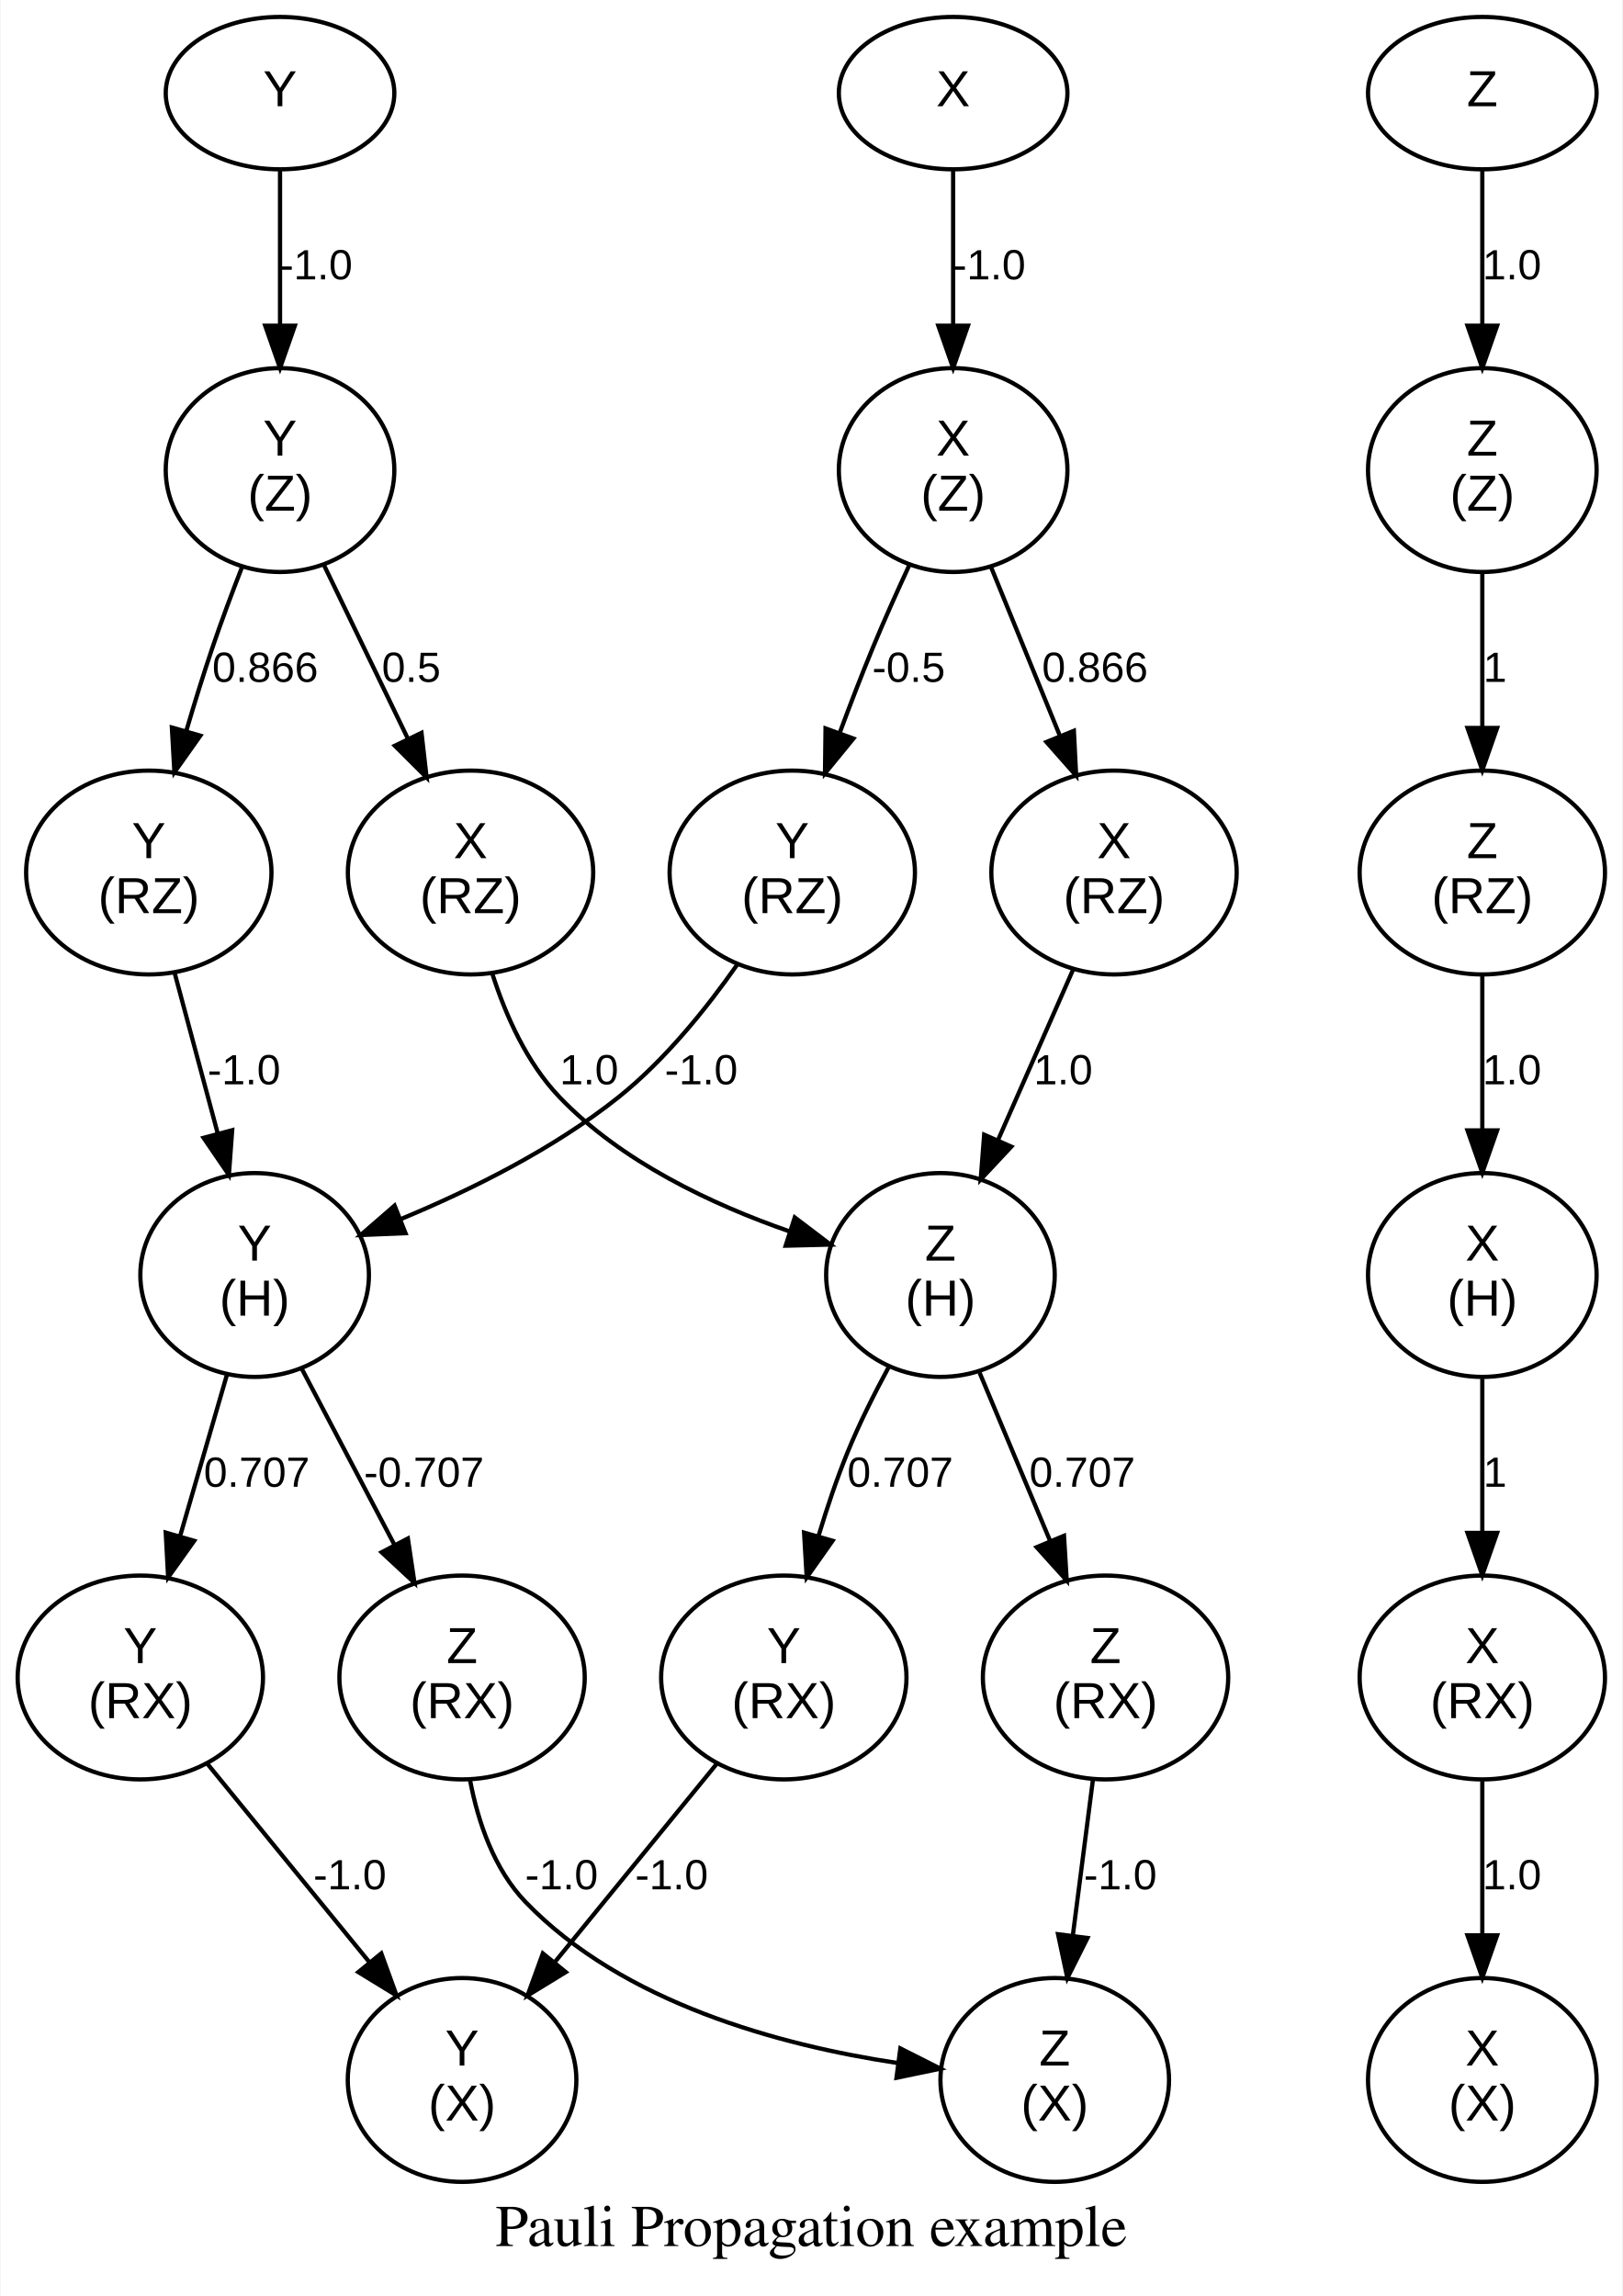
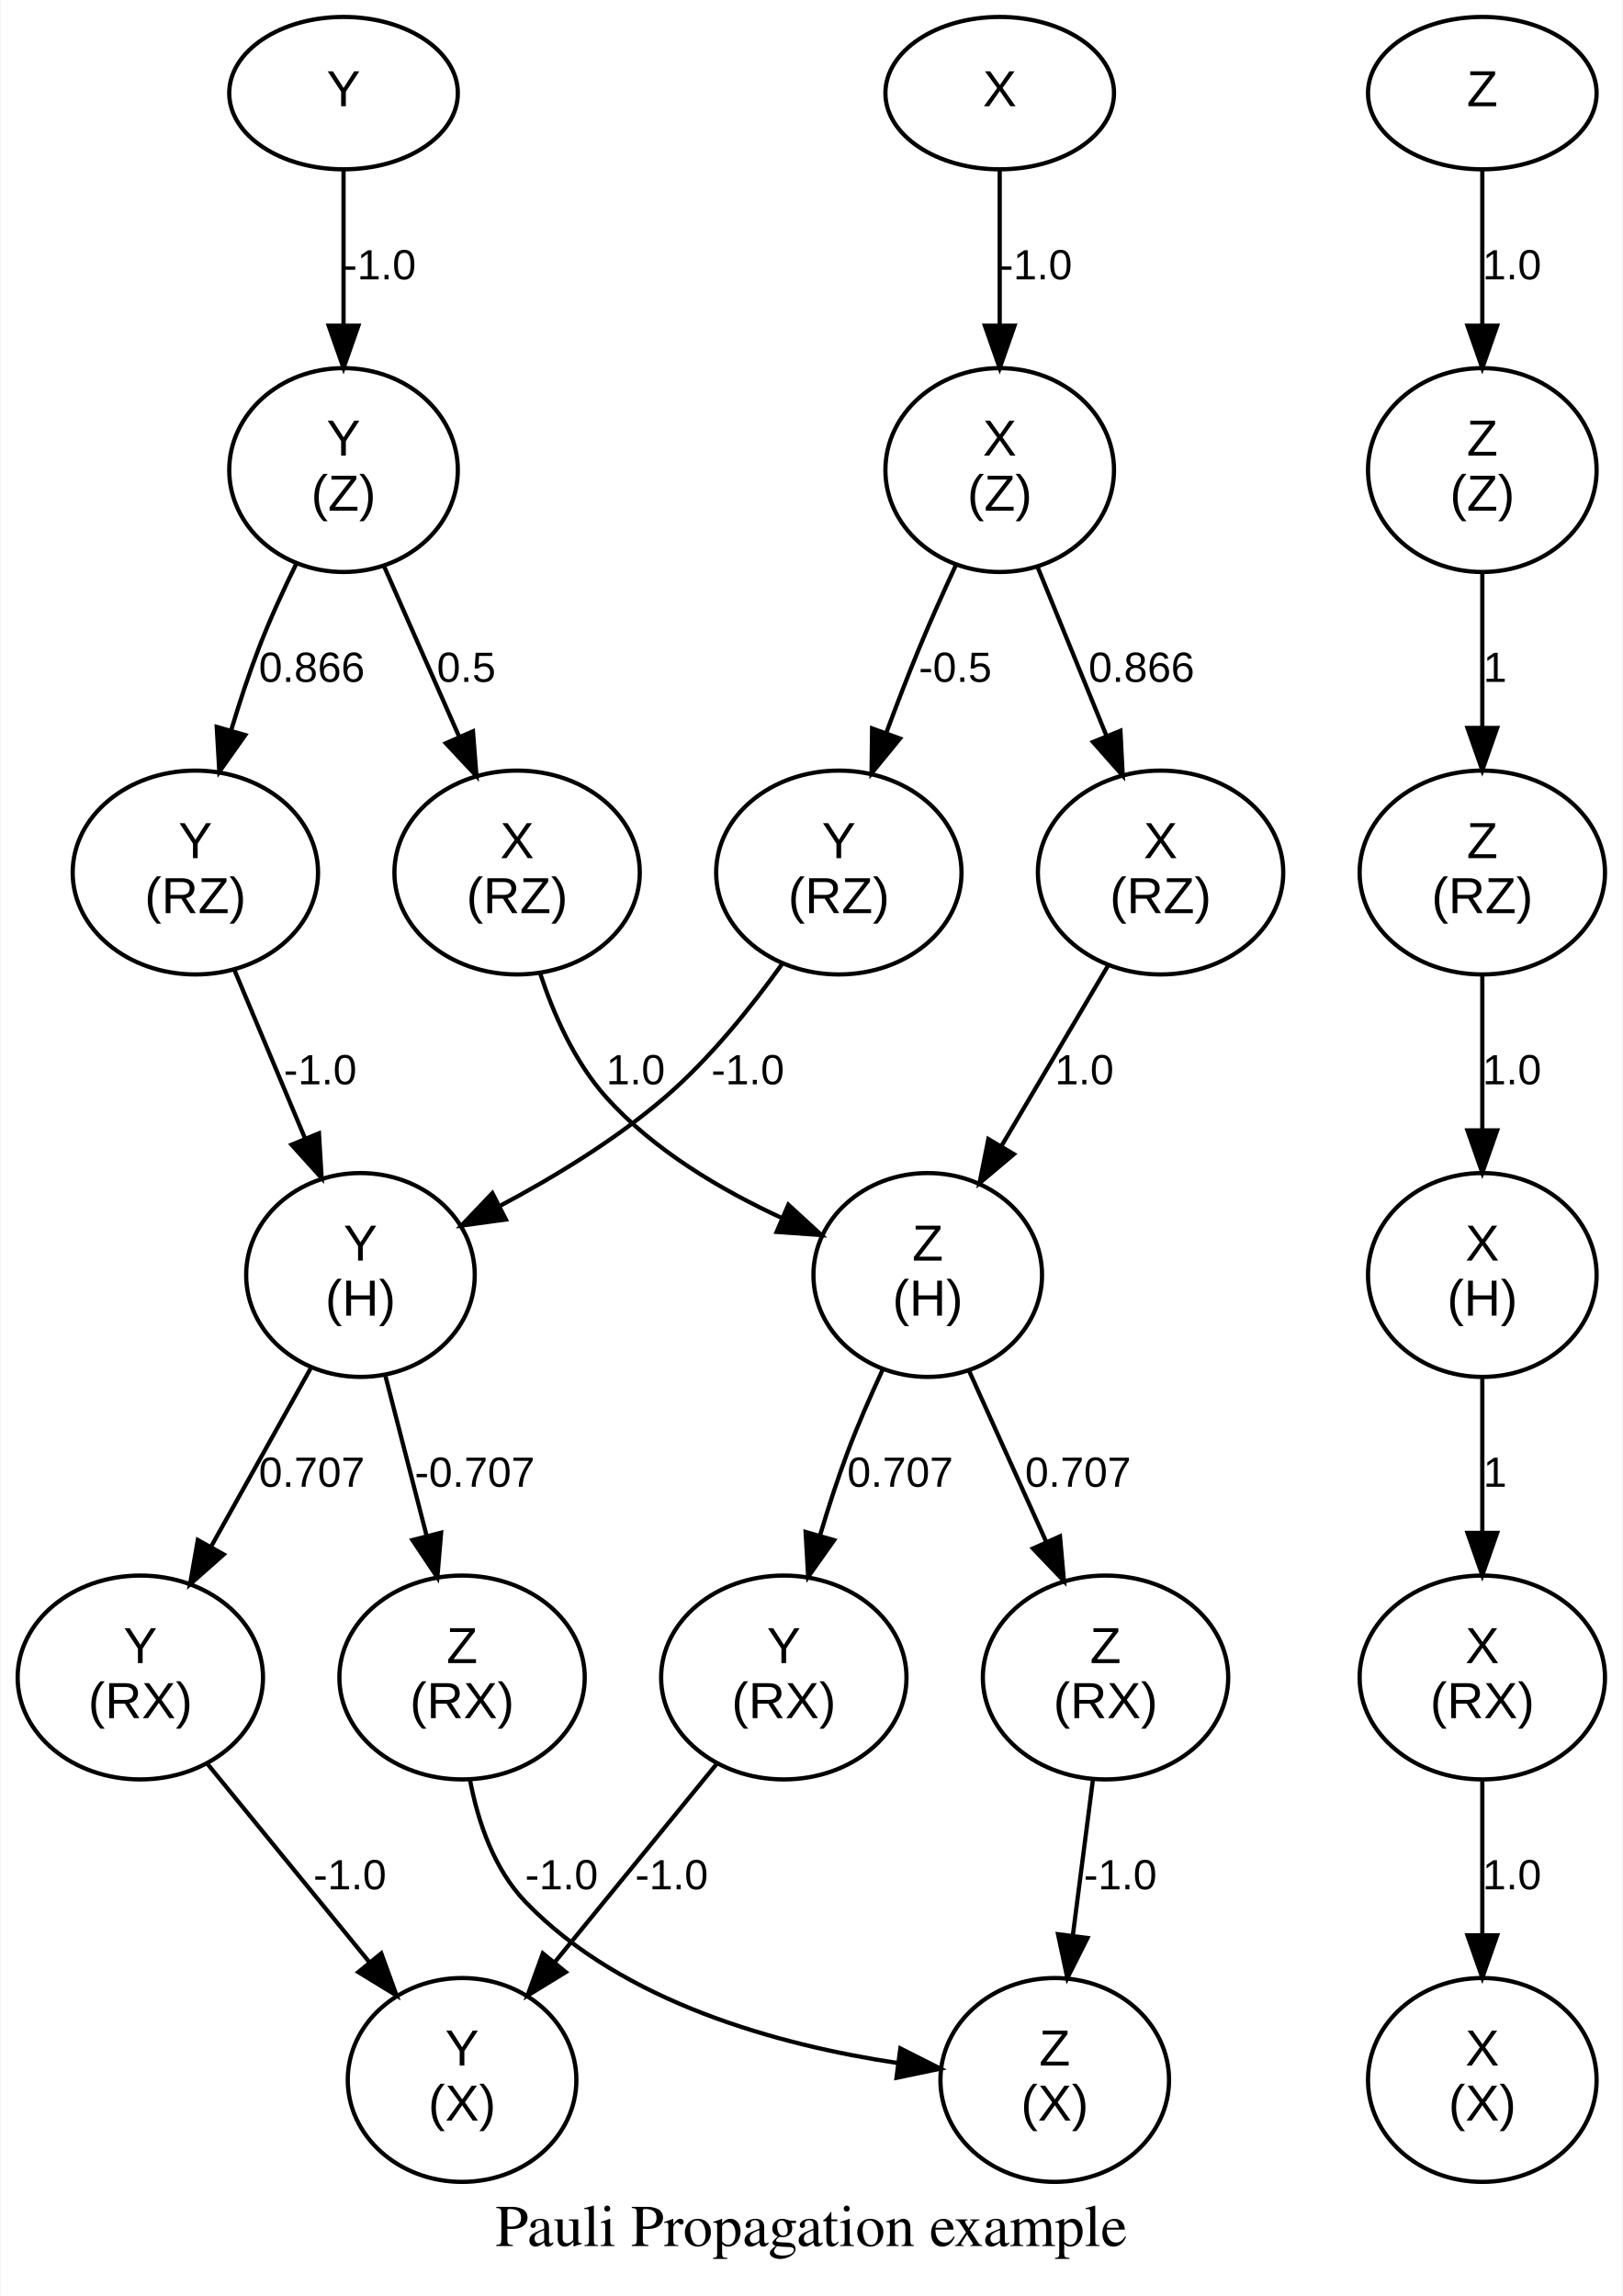
<svg xmlns="http://www.w3.org/2000/svg" width="383pt" height="542pt" viewBox="0.00 0.00 382.98 542.42">
  <g id="graph0" class="graph" transform="scale(1 1) rotate(0) translate(4 538.42)">
    <polygon fill="white" stroke="transparent" points="-4,4 -4,-538.42 378.98,-538.42 378.98,4 -4,4" />
    <text text-anchor="middle" x="187.49" y="-7.8" font-family="Times,serif" font-size="14.00">Pauli Propagation example</text>
    <g id="node1" class="node">
-       <ellipse fill="none" stroke="black" cx="104.99" cy="-47.04" rx="27" ry="24.08" />
-       <text text-anchor="middle" x="104.99" y="-50.44" font-family="Arial" font-size="12.00">Y</text>
-       <text text-anchor="middle" x="104.99" y="-37.44" font-family="Arial" font-size="12.00">(X)</text>
+       <ellipse fill="none" stroke="black" cx="80.99" cy="-237.21" rx="27" ry="24.08" />
+       <text text-anchor="middle" x="80.99" y="-240.61" font-family="Arial" font-size="12.00">Y</text>
+       <text text-anchor="middle" x="80.99" y="-227.61" font-family="Arial" font-size="12.00">(H)</text>
+     </g>
+     <g id="node7" class="node">
+       <ellipse fill="none" stroke="black" cx="28.99" cy="-142.12" rx="28.98" ry="24.08" />
+       <text text-anchor="middle" x="28.99" y="-145.52" font-family="Arial" font-size="12.00">Y</text>
+       <text text-anchor="middle" x="28.99" y="-132.52" font-family="Arial" font-size="12.00">(RX)</text>
+     </g>
+     <g id="edge5" class="edge">
+       <path fill="none" stroke="black" d="M69.19,-215.09C62.28,-202.71 53.43,-186.87 45.8,-173.21" />
+       <polygon fill="black" stroke="black" points="48.68,-171.19 40.74,-164.16 42.57,-174.6 48.68,-171.19" />
+       <text text-anchor="middle" x="69.49" y="-187.17" font-family="Arial" font-size="10.00">0.707</text>
+     </g>
+     <g id="node13" class="node">
+       <ellipse fill="none" stroke="black" cx="104.99" cy="-142.12" rx="28.98" ry="24.08" />
+       <text text-anchor="middle" x="104.99" y="-145.52" font-family="Arial" font-size="12.00">Z</text>
+       <text text-anchor="middle" x="104.99" y="-132.52" font-family="Arial" font-size="12.00">(RX)</text>
+     </g>
+     <g id="edge2" class="edge">
+       <path fill="none" stroke="black" d="M86.8,-213.68C89.76,-202.21 93.4,-188.07 96.65,-175.47" />
+       <polygon fill="black" stroke="black" points="100.04,-176.33 99.15,-165.77 93.27,-174.58 100.04,-176.33" />
+       <text text-anchor="middle" x="107.99" y="-187.17" font-family="Arial" font-size="10.00">-0.707</text>
    </g>
    <g id="node2" class="node">
-       <ellipse fill="none" stroke="black" cx="345.99" cy="-142.12" rx="28.98" ry="24.08" />
-       <text text-anchor="middle" x="345.99" y="-145.52" font-family="Arial" font-size="12.00">X</text>
-       <text text-anchor="middle" x="345.99" y="-132.52" font-family="Arial" font-size="12.00">(RX)</text>
-     </g>
-     <g id="node7" class="node">
-       <ellipse fill="none" stroke="black" cx="345.99" cy="-47.04" rx="27" ry="24.08" />
-       <text text-anchor="middle" x="345.99" y="-50.44" font-family="Arial" font-size="12.00">X</text>
-       <text text-anchor="middle" x="345.99" y="-37.44" font-family="Arial" font-size="12.00">(X)</text>
-     </g>
-     <g id="edge17" class="edge">
-       <path fill="none" stroke="black" d="M345.99,-117.64C345.99,-106.64 345.99,-93.34 345.99,-81.33" />
-       <polygon fill="black" stroke="black" points="349.49,-81.2 345.99,-71.2 342.49,-81.2 349.49,-81.2" />
-       <text text-anchor="middle" x="352.99" y="-92.08" font-family="Arial" font-size="10.00">1.0</text>
+       <ellipse fill="none" stroke="black" cx="345.99" cy="-332.29" rx="28.98" ry="24.08" />
+       <text text-anchor="middle" x="345.99" y="-335.69" font-family="Arial" font-size="12.00">Z</text>
+       <text text-anchor="middle" x="345.99" y="-322.69" font-family="Arial" font-size="12.00">(RZ)</text>
+     </g>
+     <g id="node10" class="node">
+       <ellipse fill="none" stroke="black" cx="345.99" cy="-237.21" rx="27" ry="24.08" />
+       <text text-anchor="middle" x="345.99" y="-240.61" font-family="Arial" font-size="12.00">X</text>
+       <text text-anchor="middle" x="345.99" y="-227.61" font-family="Arial" font-size="12.00">(H)</text>
+     </g>
+     <g id="edge9" class="edge">
+       <path fill="none" stroke="black" d="M345.99,-307.8C345.99,-296.81 345.99,-283.51 345.99,-271.5" />
+       <polygon fill="black" stroke="black" points="349.49,-271.37 345.99,-261.37 342.49,-271.37 349.49,-271.37" />
+       <text text-anchor="middle" x="352.99" y="-282.25" font-family="Arial" font-size="10.00">1.0</text>
    </g>
    <g id="node3" class="node">
      <ellipse fill="none" stroke="black" cx="256.99" cy="-142.12" rx="28.98" ry="24.08" />
      <text text-anchor="middle" x="256.99" y="-145.52" font-family="Arial" font-size="12.00">Z</text>
      <text text-anchor="middle" x="256.99" y="-132.52" font-family="Arial" font-size="12.00">(RX)</text>
    </g>
-     <g id="node13" class="node">
+     <g id="node5" class="node">
      <ellipse fill="none" stroke="black" cx="244.99" cy="-47.04" rx="27" ry="24.08" />
      <text text-anchor="middle" x="244.99" y="-50.44" font-family="Arial" font-size="12.00">Z</text>
      <text text-anchor="middle" x="244.99" y="-37.44" font-family="Arial" font-size="12.00">(X)</text>
    </g>
-     <g id="edge4" class="edge">
+     <g id="edge22" class="edge">
      <path fill="none" stroke="black" d="M254.03,-118.12C252.6,-107.04 250.86,-93.55 249.29,-81.38" />
      <polygon fill="black" stroke="black" points="252.72,-80.58 247.97,-71.11 245.77,-81.47 252.72,-80.58" />
      <text text-anchor="middle" x="260.49" y="-92.08" font-family="Arial" font-size="10.00">-1.0</text>
    </g>
    <g id="node4" class="node">
-       <ellipse fill="none" stroke="black" cx="345.99" cy="-332.29" rx="28.98" ry="24.08" />
-       <text text-anchor="middle" x="345.99" y="-335.69" font-family="Arial" font-size="12.00">Z</text>
-       <text text-anchor="middle" x="345.99" y="-322.69" font-family="Arial" font-size="12.00">(RZ)</text>
+       <ellipse fill="none" stroke="black" cx="231.99" cy="-427.37" rx="27" ry="24.08" />
+       <text text-anchor="middle" x="231.99" y="-430.77" font-family="Arial" font-size="12.00">X</text>
+       <text text-anchor="middle" x="231.99" y="-417.77" font-family="Arial" font-size="12.00">(Z)</text>
+     </g>
+     <g id="node18" class="node">
+       <ellipse fill="none" stroke="black" cx="269.99" cy="-332.29" rx="28.98" ry="24.08" />
+       <text text-anchor="middle" x="269.99" y="-335.69" font-family="Arial" font-size="12.00">X</text>
+       <text text-anchor="middle" x="269.99" y="-322.69" font-family="Arial" font-size="12.00">(RZ)</text>
+     </g>
+     <g id="edge15" class="edge">
+       <path fill="none" stroke="black" d="M241,-404.32C245.82,-392.49 251.85,-377.72 257.16,-364.71" />
+       <polygon fill="black" stroke="black" points="260.51,-365.77 261.05,-355.19 254.03,-363.13 260.51,-365.77" />
+       <text text-anchor="middle" x="265.49" y="-377.33" font-family="Arial" font-size="10.00">0.866</text>
+     </g>
+     <g id="node22" class="node">
+       <ellipse fill="none" stroke="black" cx="193.99" cy="-332.29" rx="28.98" ry="24.08" />
+       <text text-anchor="middle" x="193.99" y="-335.69" font-family="Arial" font-size="12.00">Y</text>
+       <text text-anchor="middle" x="193.99" y="-322.69" font-family="Arial" font-size="12.00">(RZ)</text>
+     </g>
+     <g id="edge14" class="edge">
+       <path fill="none" stroke="black" d="M221.59,-404.8C218.7,-398.56 215.63,-391.72 212.99,-385.33 210.33,-378.88 207.65,-371.91 205.17,-365.22" />
+       <polygon fill="black" stroke="black" points="208.43,-363.94 201.72,-355.73 201.85,-366.33 208.43,-363.94" />
+       <text text-anchor="middle" x="221.49" y="-377.33" font-family="Arial" font-size="10.00">-0.5</text>
    </g>
    <g id="node6" class="node">
-       <ellipse fill="none" stroke="black" cx="345.99" cy="-237.21" rx="27" ry="24.08" />
-       <text text-anchor="middle" x="345.99" y="-240.61" font-family="Arial" font-size="12.00">X</text>
-       <text text-anchor="middle" x="345.99" y="-227.61" font-family="Arial" font-size="12.00">(H)</text>
+       <ellipse fill="none" stroke="black" cx="214.99" cy="-237.21" rx="27" ry="24.08" />
+       <text text-anchor="middle" x="214.99" y="-240.61" font-family="Arial" font-size="12.00">Z</text>
+       <text text-anchor="middle" x="214.99" y="-227.61" font-family="Arial" font-size="12.00">(H)</text>
+     </g>
+     <g id="edge17" class="edge">
+       <path fill="none" stroke="black" d="M224.73,-214.62C230.15,-202.6 237,-187.44 242.98,-174.17" />
+       <polygon fill="black" stroke="black" points="246.23,-175.47 247.16,-164.92 239.85,-172.59 246.23,-175.47" />
+       <text text-anchor="middle" x="250.49" y="-187.17" font-family="Arial" font-size="10.00">0.707</text>
+     </g>
+     <g id="node17" class="node">
+       <ellipse fill="none" stroke="black" cx="180.99" cy="-142.12" rx="28.98" ry="24.08" />
+       <text text-anchor="middle" x="180.99" y="-145.52" font-family="Arial" font-size="12.00">Y</text>
+       <text text-anchor="middle" x="180.99" y="-132.52" font-family="Arial" font-size="12.00">(RX)</text>
+     </g>
+     <g id="edge4" class="edge">
+       <path fill="none" stroke="black" d="M204.3,-214.75C201.41,-208.51 198.41,-201.64 195.99,-195.17 193.68,-188.98 191.51,-182.27 189.58,-175.79" />
+       <polygon fill="black" stroke="black" points="192.87,-174.56 186.75,-165.91 186.14,-176.49 192.87,-174.56" />
+       <text text-anchor="middle" x="208.49" y="-187.17" font-family="Arial" font-size="10.00">0.707</text>
+     </g>
+     <g id="node8" class="node">
+       <ellipse fill="none" stroke="black" cx="104.99" cy="-47.04" rx="27" ry="24.08" />
+       <text text-anchor="middle" x="104.99" y="-50.44" font-family="Arial" font-size="12.00">Y</text>
+       <text text-anchor="middle" x="104.99" y="-37.44" font-family="Arial" font-size="12.00">(X)</text>
    </g>
    <g id="edge12" class="edge">
-       <path fill="none" stroke="black" d="M345.99,-307.8C345.99,-296.81 345.99,-283.51 345.99,-271.5" />
-       <polygon fill="black" stroke="black" points="349.49,-271.37 345.99,-261.37 342.49,-271.37 349.49,-271.37" />
-       <text text-anchor="middle" x="352.99" y="-282.25" font-family="Arial" font-size="10.00">1.0</text>
-     </g>
-     <g id="node5" class="node">
-       <ellipse fill="none" stroke="black" cx="220.99" cy="-516.42" rx="27" ry="18" />
-       <text text-anchor="middle" x="220.99" y="-513.32" font-family="Arial" font-size="12.00">X</text>
-     </g>
-     <g id="node17" class="node">
-       <ellipse fill="none" stroke="black" cx="220.99" cy="-427.37" rx="27" ry="24.08" />
-       <text text-anchor="middle" x="220.99" y="-430.77" font-family="Arial" font-size="12.00">X</text>
-       <text text-anchor="middle" x="220.99" y="-417.77" font-family="Arial" font-size="12.00">(Z)</text>
-     </g>
-     <g id="edge13" class="edge">
-       <path fill="none" stroke="black" d="M220.99,-498.22C220.99,-487.77 220.99,-474.07 220.99,-461.58" />
-       <polygon fill="black" stroke="black" points="224.49,-461.47 220.99,-451.47 217.49,-461.47 224.49,-461.47" />
-       <text text-anchor="middle" x="229.49" y="-472.42" font-family="Arial" font-size="10.00">-1.0</text>
-     </g>
-     <g id="edge11" class="edge">
+       <path fill="none" stroke="black" d="M44.74,-121.84C55.82,-108.27 70.79,-89.93 83.04,-74.93" />
+       <polygon fill="black" stroke="black" points="85.91,-76.94 89.52,-66.99 80.49,-72.52 85.91,-76.94" />
+       <text text-anchor="middle" x="78.49" y="-92.08" font-family="Arial" font-size="10.00">-1.0</text>
+     </g>
+     <g id="node9" class="node">
+       <ellipse fill="none" stroke="black" cx="41.99" cy="-332.29" rx="28.98" ry="24.08" />
+       <text text-anchor="middle" x="41.99" y="-335.69" font-family="Arial" font-size="12.00">Y</text>
+       <text text-anchor="middle" x="41.99" y="-322.69" font-family="Arial" font-size="12.00">(RZ)</text>
+     </g>
+     <g id="edge10" class="edge">
+       <path fill="none" stroke="black" d="M51.23,-309.23C56.19,-297.41 62.38,-282.64 67.83,-269.63" />
+       <polygon fill="black" stroke="black" points="71.18,-270.68 71.82,-260.11 64.72,-267.98 71.18,-270.68" />
+       <text text-anchor="middle" x="71.49" y="-282.25" font-family="Arial" font-size="10.00">-1.0</text>
+     </g>
+     <g id="node21" class="node">
+       <ellipse fill="none" stroke="black" cx="345.99" cy="-142.12" rx="28.98" ry="24.08" />
+       <text text-anchor="middle" x="345.99" y="-145.52" font-family="Arial" font-size="12.00">X</text>
+       <text text-anchor="middle" x="345.99" y="-132.52" font-family="Arial" font-size="12.00">(RX)</text>
+     </g>
+     <g id="edge23" class="edge">
      <path fill="none" stroke="black" d="M345.99,-212.72C345.99,-201.72 345.99,-188.43 345.99,-176.42" />
      <polygon fill="black" stroke="black" points="349.49,-176.28 345.99,-166.28 342.49,-176.28 349.49,-176.28" />
      <text text-anchor="middle" x="348.99" y="-187.17" font-family="Arial" font-size="10.00">1</text>
    </g>
-     <g id="node8" class="node">
-       <ellipse fill="none" stroke="black" cx="345.99" cy="-516.42" rx="27" ry="18" />
-       <text text-anchor="middle" x="345.99" y="-513.32" font-family="Arial" font-size="12.00">Z</text>
-     </g>
-     <g id="node19" class="node">
+     <g id="node11" class="node">
      <ellipse fill="none" stroke="black" cx="345.99" cy="-427.37" rx="27" ry="24.08" />
      <text text-anchor="middle" x="345.99" y="-430.77" font-family="Arial" font-size="12.00">Z</text>
      <text text-anchor="middle" x="345.99" y="-417.77" font-family="Arial" font-size="12.00">(Z)</text>
    </g>
-     <g id="edge2" class="edge">
+     <g id="edge11" class="edge">
+       <path fill="none" stroke="black" d="M345.99,-402.89C345.99,-391.89 345.99,-378.59 345.99,-366.58" />
+       <polygon fill="black" stroke="black" points="349.49,-366.45 345.99,-356.45 342.49,-366.45 349.49,-366.45" />
+       <text text-anchor="middle" x="348.99" y="-377.33" font-family="Arial" font-size="10.00">1</text>
+     </g>
+     <g id="node12" class="node">
+       <ellipse fill="none" stroke="black" cx="231.99" cy="-516.42" rx="27" ry="18" />
+       <text text-anchor="middle" x="231.99" y="-513.32" font-family="Arial" font-size="12.00">X</text>
+     </g>
+     <g id="edge8" class="edge">
+       <path fill="none" stroke="black" d="M231.99,-498.22C231.99,-487.77 231.99,-474.07 231.99,-461.58" />
+       <polygon fill="black" stroke="black" points="235.49,-461.47 231.99,-451.47 228.49,-461.47 235.49,-461.47" />
+       <text text-anchor="middle" x="240.49" y="-472.42" font-family="Arial" font-size="10.00">-1.0</text>
+     </g>
+     <g id="edge20" class="edge">
+       <path fill="none" stroke="black" d="M106.85,-117.98C108.76,-107.96 112.55,-96.8 119.99,-89.08 142.97,-65.24 180.02,-55.24 207.82,-51.05" />
+       <polygon fill="black" stroke="black" points="208.52,-54.49 217.98,-49.71 207.61,-47.55 208.52,-54.49" />
+       <text text-anchor="middle" x="128.49" y="-92.08" font-family="Arial" font-size="10.00">-1.0</text>
+     </g>
+     <g id="node14" class="node">
+       <ellipse fill="none" stroke="black" cx="345.99" cy="-516.42" rx="27" ry="18" />
+       <text text-anchor="middle" x="345.99" y="-513.32" font-family="Arial" font-size="12.00">Z</text>
+     </g>
+     <g id="edge6" class="edge">
      <path fill="none" stroke="black" d="M345.99,-498.22C345.99,-487.77 345.99,-474.07 345.99,-461.58" />
      <polygon fill="black" stroke="black" points="349.49,-461.47 345.99,-451.47 342.49,-461.47 349.49,-461.47" />
      <text text-anchor="middle" x="352.99" y="-472.42" font-family="Arial" font-size="10.00">1.0</text>
    </g>
-     <g id="node9" class="node">
-       <ellipse fill="none" stroke="black" cx="28.99" cy="-142.12" rx="28.98" ry="24.08" />
-       <text text-anchor="middle" x="28.99" y="-145.52" font-family="Arial" font-size="12.00">Y</text>
-       <text text-anchor="middle" x="28.99" y="-132.52" font-family="Arial" font-size="12.00">(RX)</text>
-     </g>
-     <g id="edge5" class="edge">
-       <path fill="none" stroke="black" d="M44.74,-121.84C55.82,-108.27 70.79,-89.93 83.04,-74.93" />
-       <polygon fill="black" stroke="black" points="85.91,-76.94 89.52,-66.99 80.49,-72.52 85.91,-76.94" />
-       <text text-anchor="middle" x="78.49" y="-92.08" font-family="Arial" font-size="10.00">-1.0</text>
-     </g>
-     <g id="node10" class="node">
-       <ellipse fill="none" stroke="black" cx="61.99" cy="-516.42" rx="27" ry="18" />
-       <text text-anchor="middle" x="61.99" y="-513.32" font-family="Arial" font-size="12.00">Y</text>
-     </g>
-     <g id="node11" class="node">
-       <ellipse fill="none" stroke="black" cx="61.99" cy="-427.37" rx="27" ry="24.08" />
-       <text text-anchor="middle" x="61.99" y="-430.77" font-family="Arial" font-size="12.00">Y</text>
-       <text text-anchor="middle" x="61.99" y="-417.77" font-family="Arial" font-size="12.00">(Z)</text>
-     </g>
-     <g id="edge10" class="edge">
-       <path fill="none" stroke="black" d="M61.99,-498.22C61.99,-487.77 61.99,-474.07 61.99,-461.58" />
-       <polygon fill="black" stroke="black" points="65.49,-461.47 61.99,-451.47 58.49,-461.47 65.49,-461.47" />
-       <text text-anchor="middle" x="70.49" y="-472.42" font-family="Arial" font-size="10.00">-1.0</text>
-     </g>
-     <g id="node14" class="node">
-       <ellipse fill="none" stroke="black" cx="30.99" cy="-332.29" rx="28.98" ry="24.08" />
-       <text text-anchor="middle" x="30.99" y="-335.69" font-family="Arial" font-size="12.00">Y</text>
-       <text text-anchor="middle" x="30.99" y="-322.69" font-family="Arial" font-size="12.00">(RZ)</text>
-     </g>
-     <g id="edge22" class="edge">
-       <path fill="none" stroke="black" d="M52.98,-404.36C50.6,-398.24 48.1,-391.56 45.99,-385.33 43.88,-379.08 41.79,-372.34 39.88,-365.85" />
-       <polygon fill="black" stroke="black" points="43.17,-364.62 37.04,-355.97 36.44,-366.55 43.17,-364.62" />
-       <text text-anchor="middle" x="58.49" y="-377.33" font-family="Arial" font-size="10.00">0.866</text>
+     <g id="node15" class="node">
+       <ellipse fill="none" stroke="black" cx="117.99" cy="-332.29" rx="28.98" ry="24.08" />
+       <text text-anchor="middle" x="117.99" y="-335.69" font-family="Arial" font-size="12.00">X</text>
+       <text text-anchor="middle" x="117.99" y="-322.69" font-family="Arial" font-size="12.00">(RZ)</text>
+     </g>
+     <g id="edge16" class="edge">
+       <path fill="none" stroke="black" d="M123.37,-308.66C126.61,-298.75 131.59,-287.53 138.99,-279.25 150.22,-266.69 166.24,-257.25 180.68,-250.6" />
+       <polygon fill="black" stroke="black" points="182.07,-253.81 189.87,-246.64 179.3,-247.39 182.07,-253.81" />
+       <text text-anchor="middle" x="145.99" y="-282.25" font-family="Arial" font-size="10.00">1.0</text>
    </g>
    <g id="node16" class="node">
-       <ellipse fill="none" stroke="black" cx="106.99" cy="-332.29" rx="28.98" ry="24.08" />
-       <text text-anchor="middle" x="106.99" y="-335.69" font-family="Arial" font-size="12.00">X</text>
-       <text text-anchor="middle" x="106.99" y="-322.69" font-family="Arial" font-size="12.00">(RZ)</text>
-     </g>
-     <g id="edge7" class="edge">
-       <path fill="none" stroke="black" d="M72.43,-404.79C78.28,-392.68 85.67,-377.39 92.12,-364.05" />
-       <polygon fill="black" stroke="black" points="95.41,-365.29 96.61,-354.76 89.11,-362.24 95.41,-365.29" />
-       <text text-anchor="middle" x="92.99" y="-377.33" font-family="Arial" font-size="10.00">0.5</text>
-     </g>
-     <g id="node12" class="node">
-       <ellipse fill="none" stroke="black" cx="258.99" cy="-332.29" rx="28.98" ry="24.08" />
-       <text text-anchor="middle" x="258.99" y="-335.69" font-family="Arial" font-size="12.00">X</text>
-       <text text-anchor="middle" x="258.99" y="-322.69" font-family="Arial" font-size="12.00">(RZ)</text>
-     </g>
-     <g id="node22" class="node">
-       <ellipse fill="none" stroke="black" cx="217.99" cy="-237.21" rx="27" ry="24.08" />
-       <text text-anchor="middle" x="217.99" y="-240.61" font-family="Arial" font-size="12.00">Z</text>
-       <text text-anchor="middle" x="217.99" y="-227.61" font-family="Arial" font-size="12.00">(H)</text>
-     </g>
-     <g id="edge18" class="edge">
-       <path fill="none" stroke="black" d="M249.27,-309.23C243.98,-297.21 237.34,-282.13 231.54,-268.97" />
-       <polygon fill="black" stroke="black" points="234.73,-267.53 227.5,-259.79 228.32,-270.35 234.73,-267.53" />
-       <text text-anchor="middle" x="246.99" y="-282.25" font-family="Arial" font-size="10.00">1.0</text>
-     </g>
-     <g id="node21" class="node">
-       <ellipse fill="none" stroke="black" cx="55.99" cy="-237.21" rx="27" ry="24.08" />
-       <text text-anchor="middle" x="55.99" y="-240.61" font-family="Arial" font-size="12.00">Y</text>
-       <text text-anchor="middle" x="55.99" y="-227.61" font-family="Arial" font-size="12.00">(H)</text>
-     </g>
-     <g id="edge19" class="edge">
-       <path fill="none" stroke="black" d="M37.04,-308.76C40.12,-297.3 43.92,-283.16 47.3,-270.55" />
-       <polygon fill="black" stroke="black" points="50.69,-271.42 49.91,-260.86 43.93,-269.61 50.69,-271.42" />
-       <text text-anchor="middle" x="53.49" y="-282.25" font-family="Arial" font-size="10.00">-1.0</text>
-     </g>
-     <g id="node15" class="node">
-       <ellipse fill="none" stroke="black" cx="182.99" cy="-332.29" rx="28.98" ry="24.08" />
-       <text text-anchor="middle" x="182.99" y="-335.69" font-family="Arial" font-size="12.00">Y</text>
-       <text text-anchor="middle" x="182.99" y="-322.69" font-family="Arial" font-size="12.00">(RZ)</text>
-     </g>
-     <g id="edge21" class="edge">
-       <path fill="none" stroke="black" d="M170.06,-310.64C162.78,-300.24 152.95,-288.01 141.99,-279.25 126.65,-266.99 107.05,-257.27 90.43,-250.38" />
-       <polygon fill="black" stroke="black" points="91.63,-247.09 81.05,-246.65 89.05,-253.6 91.63,-247.09" />
-       <text text-anchor="middle" x="161.49" y="-282.25" font-family="Arial" font-size="10.00">-1.0</text>
+       <ellipse fill="none" stroke="black" cx="76.99" cy="-516.42" rx="27" ry="18" />
+       <text text-anchor="middle" x="76.99" y="-513.32" font-family="Arial" font-size="12.00">Y</text>
+     </g>
+     <g id="node20" class="node">
+       <ellipse fill="none" stroke="black" cx="76.99" cy="-427.37" rx="27" ry="24.08" />
+       <text text-anchor="middle" x="76.99" y="-430.77" font-family="Arial" font-size="12.00">Y</text>
+       <text text-anchor="middle" x="76.99" y="-417.77" font-family="Arial" font-size="12.00">(Z)</text>
+     </g>
+     <g id="edge13" class="edge">
+       <path fill="none" stroke="black" d="M76.99,-498.22C76.99,-487.77 76.99,-474.07 76.99,-461.58" />
+       <polygon fill="black" stroke="black" points="80.49,-461.47 76.99,-451.47 73.49,-461.47 80.49,-461.47" />
+       <text text-anchor="middle" x="85.49" y="-472.42" font-family="Arial" font-size="10.00">-1.0</text>
    </g>
    <g id="edge3" class="edge">
-       <path fill="none" stroke="black" d="M112.12,-308.43C115.31,-298.47 120.31,-287.28 127.99,-279.25 142.62,-263.96 164,-253.89 182.26,-247.54" />
-       <polygon fill="black" stroke="black" points="183.58,-250.8 192.02,-244.39 181.43,-244.13 183.58,-250.8" />
-       <text text-anchor="middle" x="134.99" y="-282.25" font-family="Arial" font-size="10.00">1.0</text>
-     </g>
-     <g id="edge8" class="edge">
-       <path fill="none" stroke="black" d="M230,-404.32C234.82,-392.49 240.85,-377.72 246.16,-364.71" />
-       <polygon fill="black" stroke="black" points="249.51,-365.77 250.05,-355.19 243.03,-363.13 249.51,-365.77" />
-       <text text-anchor="middle" x="254.49" y="-377.33" font-family="Arial" font-size="10.00">0.866</text>
-     </g>
-     <g id="edge1" class="edge">
-       <path fill="none" stroke="black" d="M210.59,-404.8C207.7,-398.56 204.63,-391.72 201.99,-385.33 199.33,-378.88 196.65,-371.91 194.17,-365.22" />
-       <polygon fill="black" stroke="black" points="197.43,-363.94 190.72,-355.73 190.85,-366.33 197.43,-363.94" />
-       <text text-anchor="middle" x="210.49" y="-377.33" font-family="Arial" font-size="10.00">-0.5</text>
-     </g>
-     <g id="node18" class="node">
-       <ellipse fill="none" stroke="black" cx="180.99" cy="-142.12" rx="28.98" ry="24.08" />
-       <text text-anchor="middle" x="180.99" y="-145.52" font-family="Arial" font-size="12.00">Y</text>
-       <text text-anchor="middle" x="180.99" y="-132.52" font-family="Arial" font-size="12.00">(RX)</text>
-     </g>
-     <g id="edge20" class="edge">
      <path fill="none" stroke="black" d="M165.24,-121.84C154.17,-108.27 139.19,-89.93 126.94,-74.93" />
      <polygon fill="black" stroke="black" points="129.49,-72.52 120.46,-66.99 124.07,-76.94 129.49,-72.52" />
      <text text-anchor="middle" x="154.49" y="-92.08" font-family="Arial" font-size="10.00">-1.0</text>
    </g>
-     <g id="edge14" class="edge">
-       <path fill="none" stroke="black" d="M345.99,-402.89C345.99,-391.89 345.99,-378.59 345.99,-366.58" />
-       <polygon fill="black" stroke="black" points="349.49,-366.45 345.99,-356.45 342.49,-366.45 349.49,-366.45" />
-       <text text-anchor="middle" x="348.99" y="-377.33" font-family="Arial" font-size="10.00">1</text>
-     </g>
-     <g id="node20" class="node">
-       <ellipse fill="none" stroke="black" cx="104.99" cy="-142.12" rx="28.98" ry="24.08" />
-       <text text-anchor="middle" x="104.99" y="-145.52" font-family="Arial" font-size="12.00">Z</text>
-       <text text-anchor="middle" x="104.99" y="-132.52" font-family="Arial" font-size="12.00">(RX)</text>
-     </g>
-     <g id="edge23" class="edge">
-       <path fill="none" stroke="black" d="M106.85,-117.98C108.76,-107.96 112.55,-96.8 119.99,-89.08 142.97,-65.24 180.02,-55.24 207.82,-51.05" />
-       <polygon fill="black" stroke="black" points="208.52,-54.49 217.98,-49.71 207.61,-47.55 208.52,-54.49" />
-       <text text-anchor="middle" x="128.49" y="-92.08" font-family="Arial" font-size="10.00">-1.0</text>
-     </g>
-     <g id="edge9" class="edge">
-       <path fill="none" stroke="black" d="M49.46,-213.68C46.13,-202.21 42.03,-188.07 38.37,-175.47" />
-       <polygon fill="black" stroke="black" points="41.71,-174.4 35.56,-165.77 34.99,-176.35 41.71,-174.4" />
-       <text text-anchor="middle" x="56.49" y="-187.17" font-family="Arial" font-size="10.00">0.707</text>
-     </g>
-     <g id="edge6" class="edge">
-       <path fill="none" stroke="black" d="M67.11,-215.09C73.58,-202.8 81.85,-187.09 89,-173.5" />
-       <polygon fill="black" stroke="black" points="92.19,-174.96 93.75,-164.49 85.99,-171.7 92.19,-174.96" />
-       <text text-anchor="middle" x="95.99" y="-187.17" font-family="Arial" font-size="10.00">-0.707</text>
-     </g>
-     <g id="edge16" class="edge">
-       <path fill="none" stroke="black" d="M227.23,-214.15C232.19,-202.32 238.38,-187.55 243.83,-174.55" />
-       <polygon fill="black" stroke="black" points="247.18,-175.6 247.82,-165.03 240.72,-172.9 247.18,-175.6" />
-       <text text-anchor="middle" x="251.49" y="-187.17" font-family="Arial" font-size="10.00">0.707</text>
-     </g>
-     <g id="edge15" class="edge">
-       <path fill="none" stroke="black" d="M205.7,-215.32C202.27,-208.98 198.73,-201.91 195.99,-195.17 193.48,-188.99 191.21,-182.25 189.24,-175.72" />
-       <polygon fill="black" stroke="black" points="192.51,-174.42 186.4,-165.76 185.78,-176.34 192.51,-174.42" />
-       <text text-anchor="middle" x="208.49" y="-187.17" font-family="Arial" font-size="10.00">0.707</text>
+     <g id="edge7" class="edge">
+       <path fill="none" stroke="black" d="M257.51,-310.17C250.08,-297.59 240.53,-281.42 232.36,-267.61" />
+       <polygon fill="black" stroke="black" points="235.33,-265.75 227.23,-258.93 229.31,-269.32 235.33,-265.75" />
+       <text text-anchor="middle" x="251.99" y="-282.25" font-family="Arial" font-size="10.00">1.0</text>
+     </g>
+     <g id="node19" class="node">
+       <ellipse fill="none" stroke="black" cx="345.99" cy="-47.04" rx="27" ry="24.08" />
+       <text text-anchor="middle" x="345.99" y="-50.44" font-family="Arial" font-size="12.00">X</text>
+       <text text-anchor="middle" x="345.99" y="-37.44" font-family="Arial" font-size="12.00">(X)</text>
+     </g>
+     <g id="edge19" class="edge">
+       <path fill="none" stroke="black" d="M65.9,-405.38C62.78,-399.04 59.55,-391.99 56.99,-385.33 54.62,-379.17 52.42,-372.47 50.48,-366" />
+       <polygon fill="black" stroke="black" points="53.77,-364.76 47.65,-356.11 47.04,-366.69 53.77,-364.76" />
+       <text text-anchor="middle" x="69.49" y="-377.33" font-family="Arial" font-size="10.00">0.866</text>
+     </g>
+     <g id="edge21" class="edge">
+       <path fill="none" stroke="black" d="M86.5,-404.79C91.79,-392.77 98.47,-377.61 104.32,-364.34" />
+       <polygon fill="black" stroke="black" points="107.56,-365.65 108.39,-355.09 101.16,-362.83 107.56,-365.65" />
+       <text text-anchor="middle" x="105.99" y="-377.33" font-family="Arial" font-size="10.00">0.5</text>
+     </g>
+     <g id="edge1" class="edge">
+       <path fill="none" stroke="black" d="M345.99,-117.64C345.99,-106.64 345.99,-93.34 345.99,-81.33" />
+       <polygon fill="black" stroke="black" points="349.49,-81.2 345.99,-71.2 342.49,-81.2 349.49,-81.2" />
+       <text text-anchor="middle" x="352.99" y="-92.08" font-family="Arial" font-size="10.00">1.0</text>
+     </g>
+     <g id="edge18" class="edge">
+       <path fill="none" stroke="black" d="M180.61,-310.71C173.27,-300.45 163.54,-288.33 152.99,-279.25 141.32,-269.2 126.83,-260.38 113.91,-253.52" />
+       <polygon fill="black" stroke="black" points="115.34,-250.32 104.84,-248.88 112.15,-256.55 115.34,-250.32" />
+       <text text-anchor="middle" x="172.49" y="-282.25" font-family="Arial" font-size="10.00">-1.0</text>
    </g>
  </g>
</svg>
